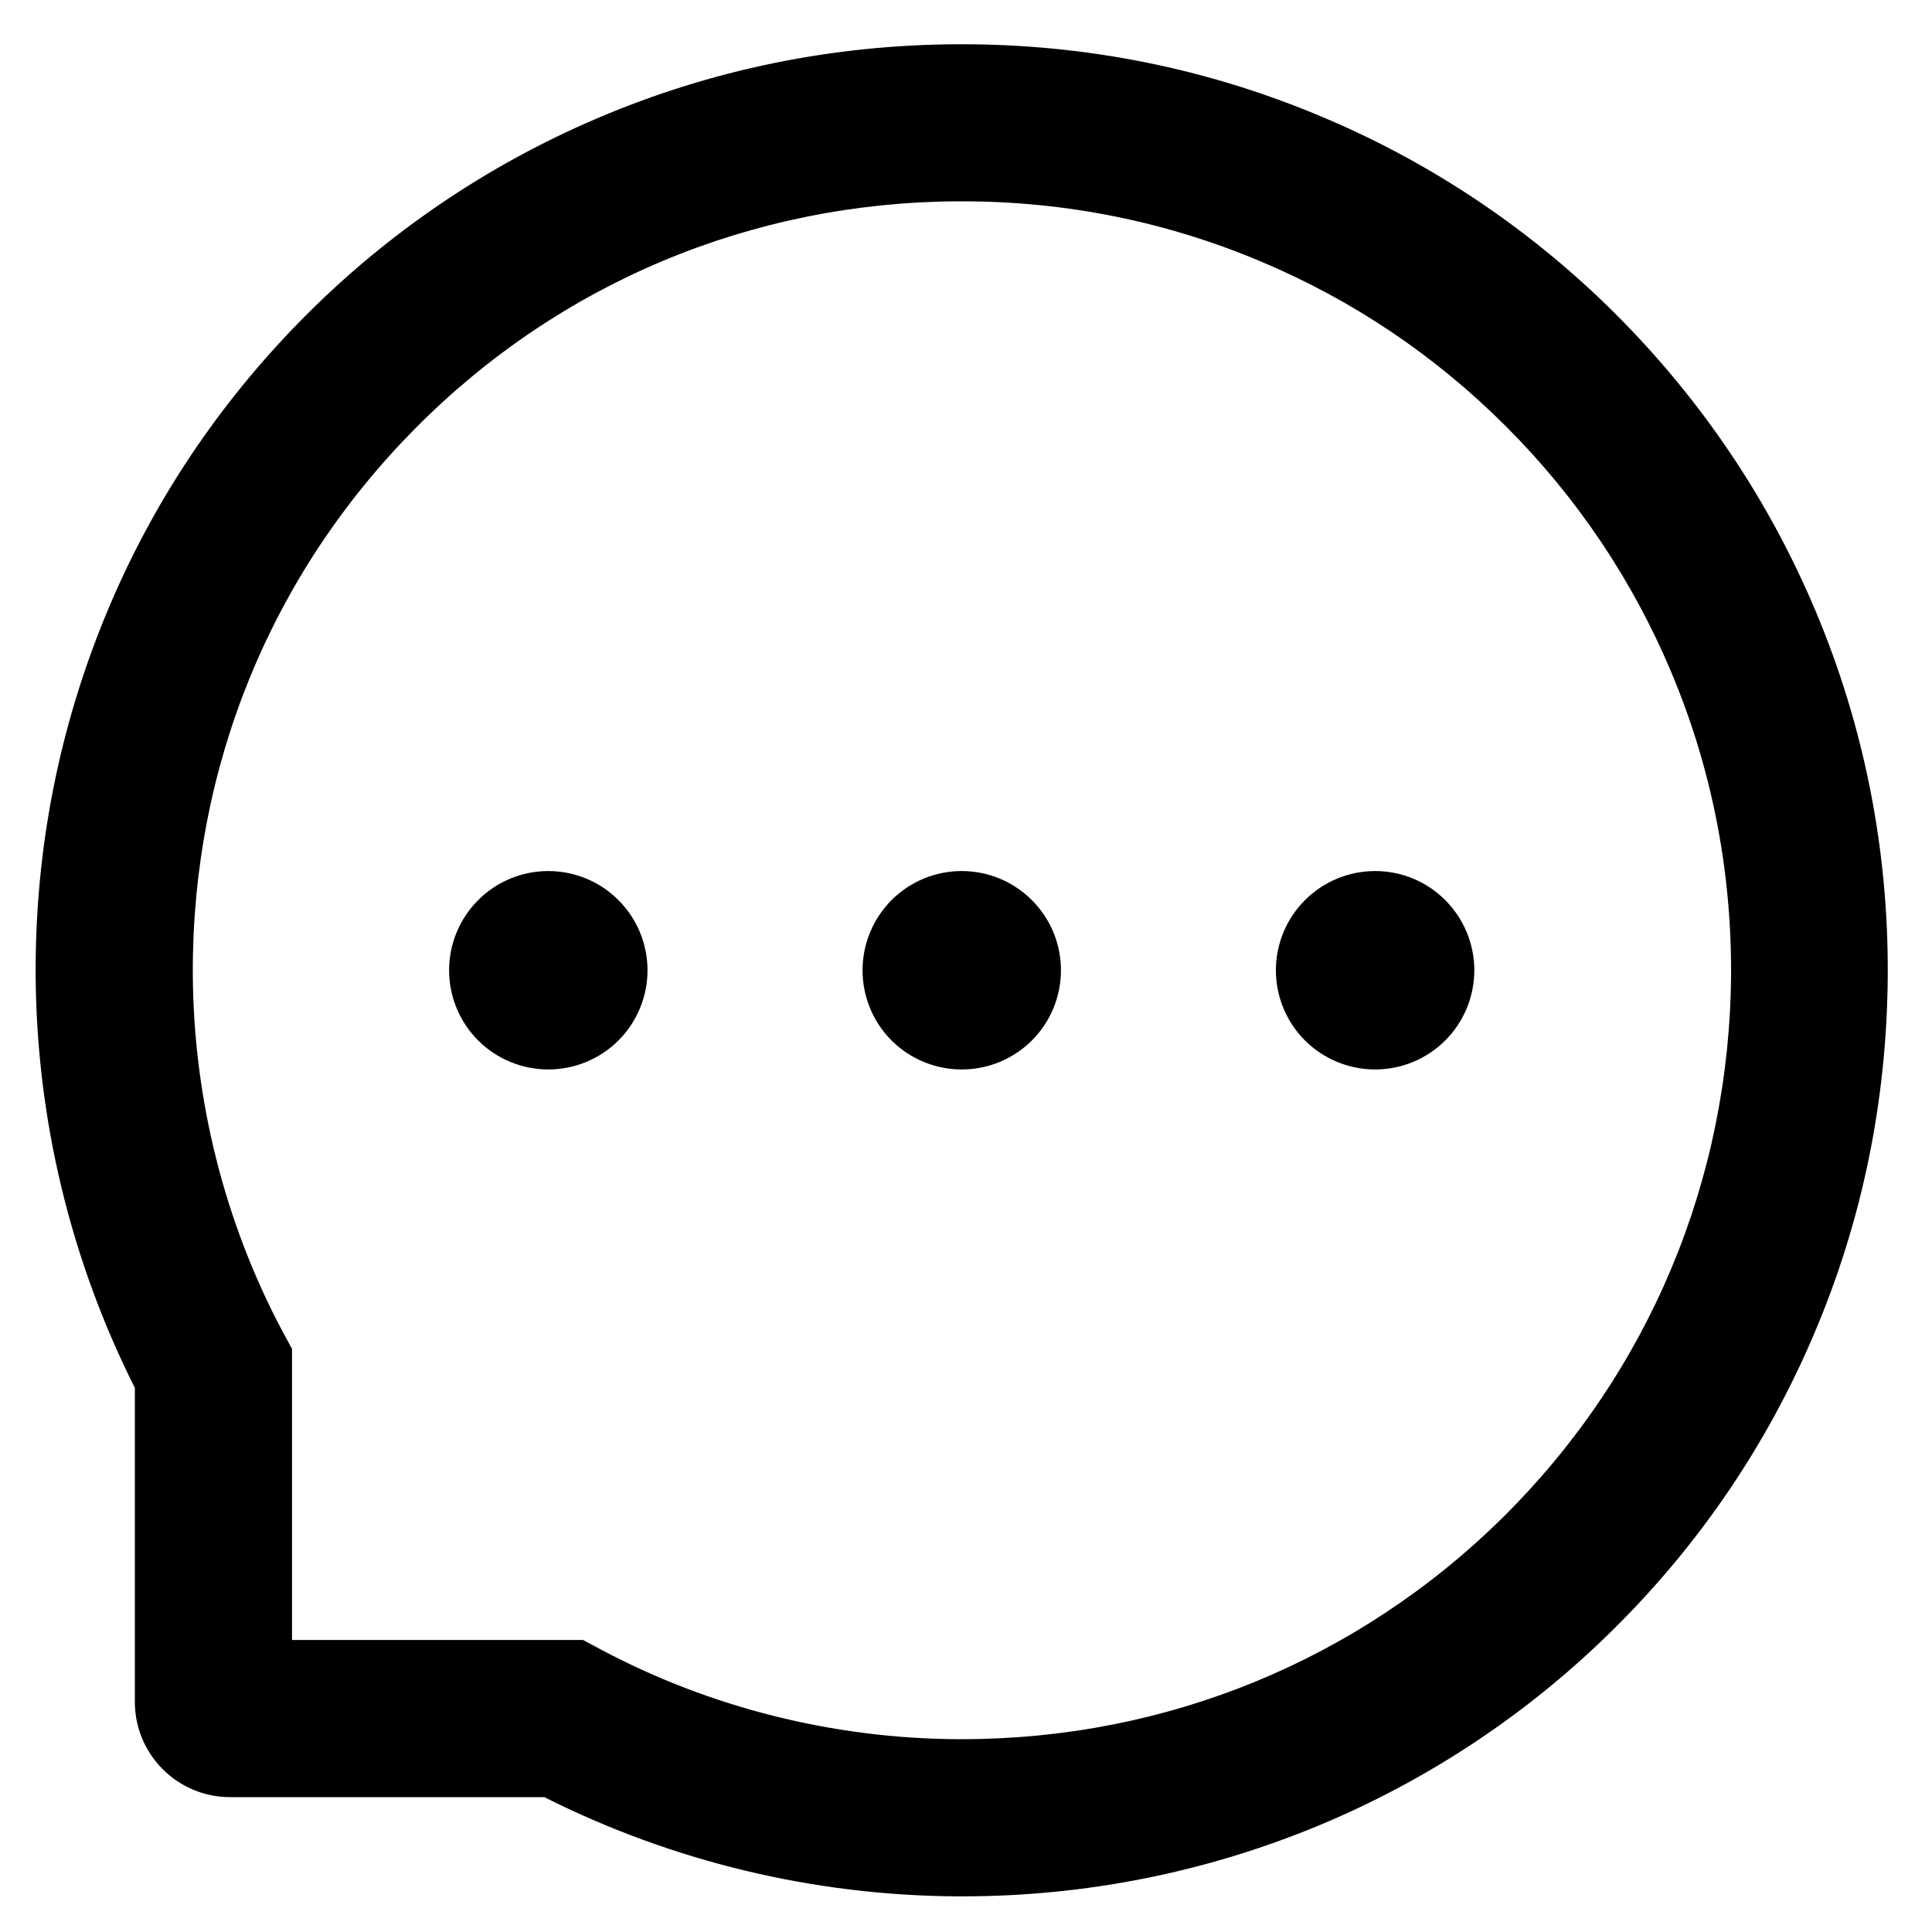
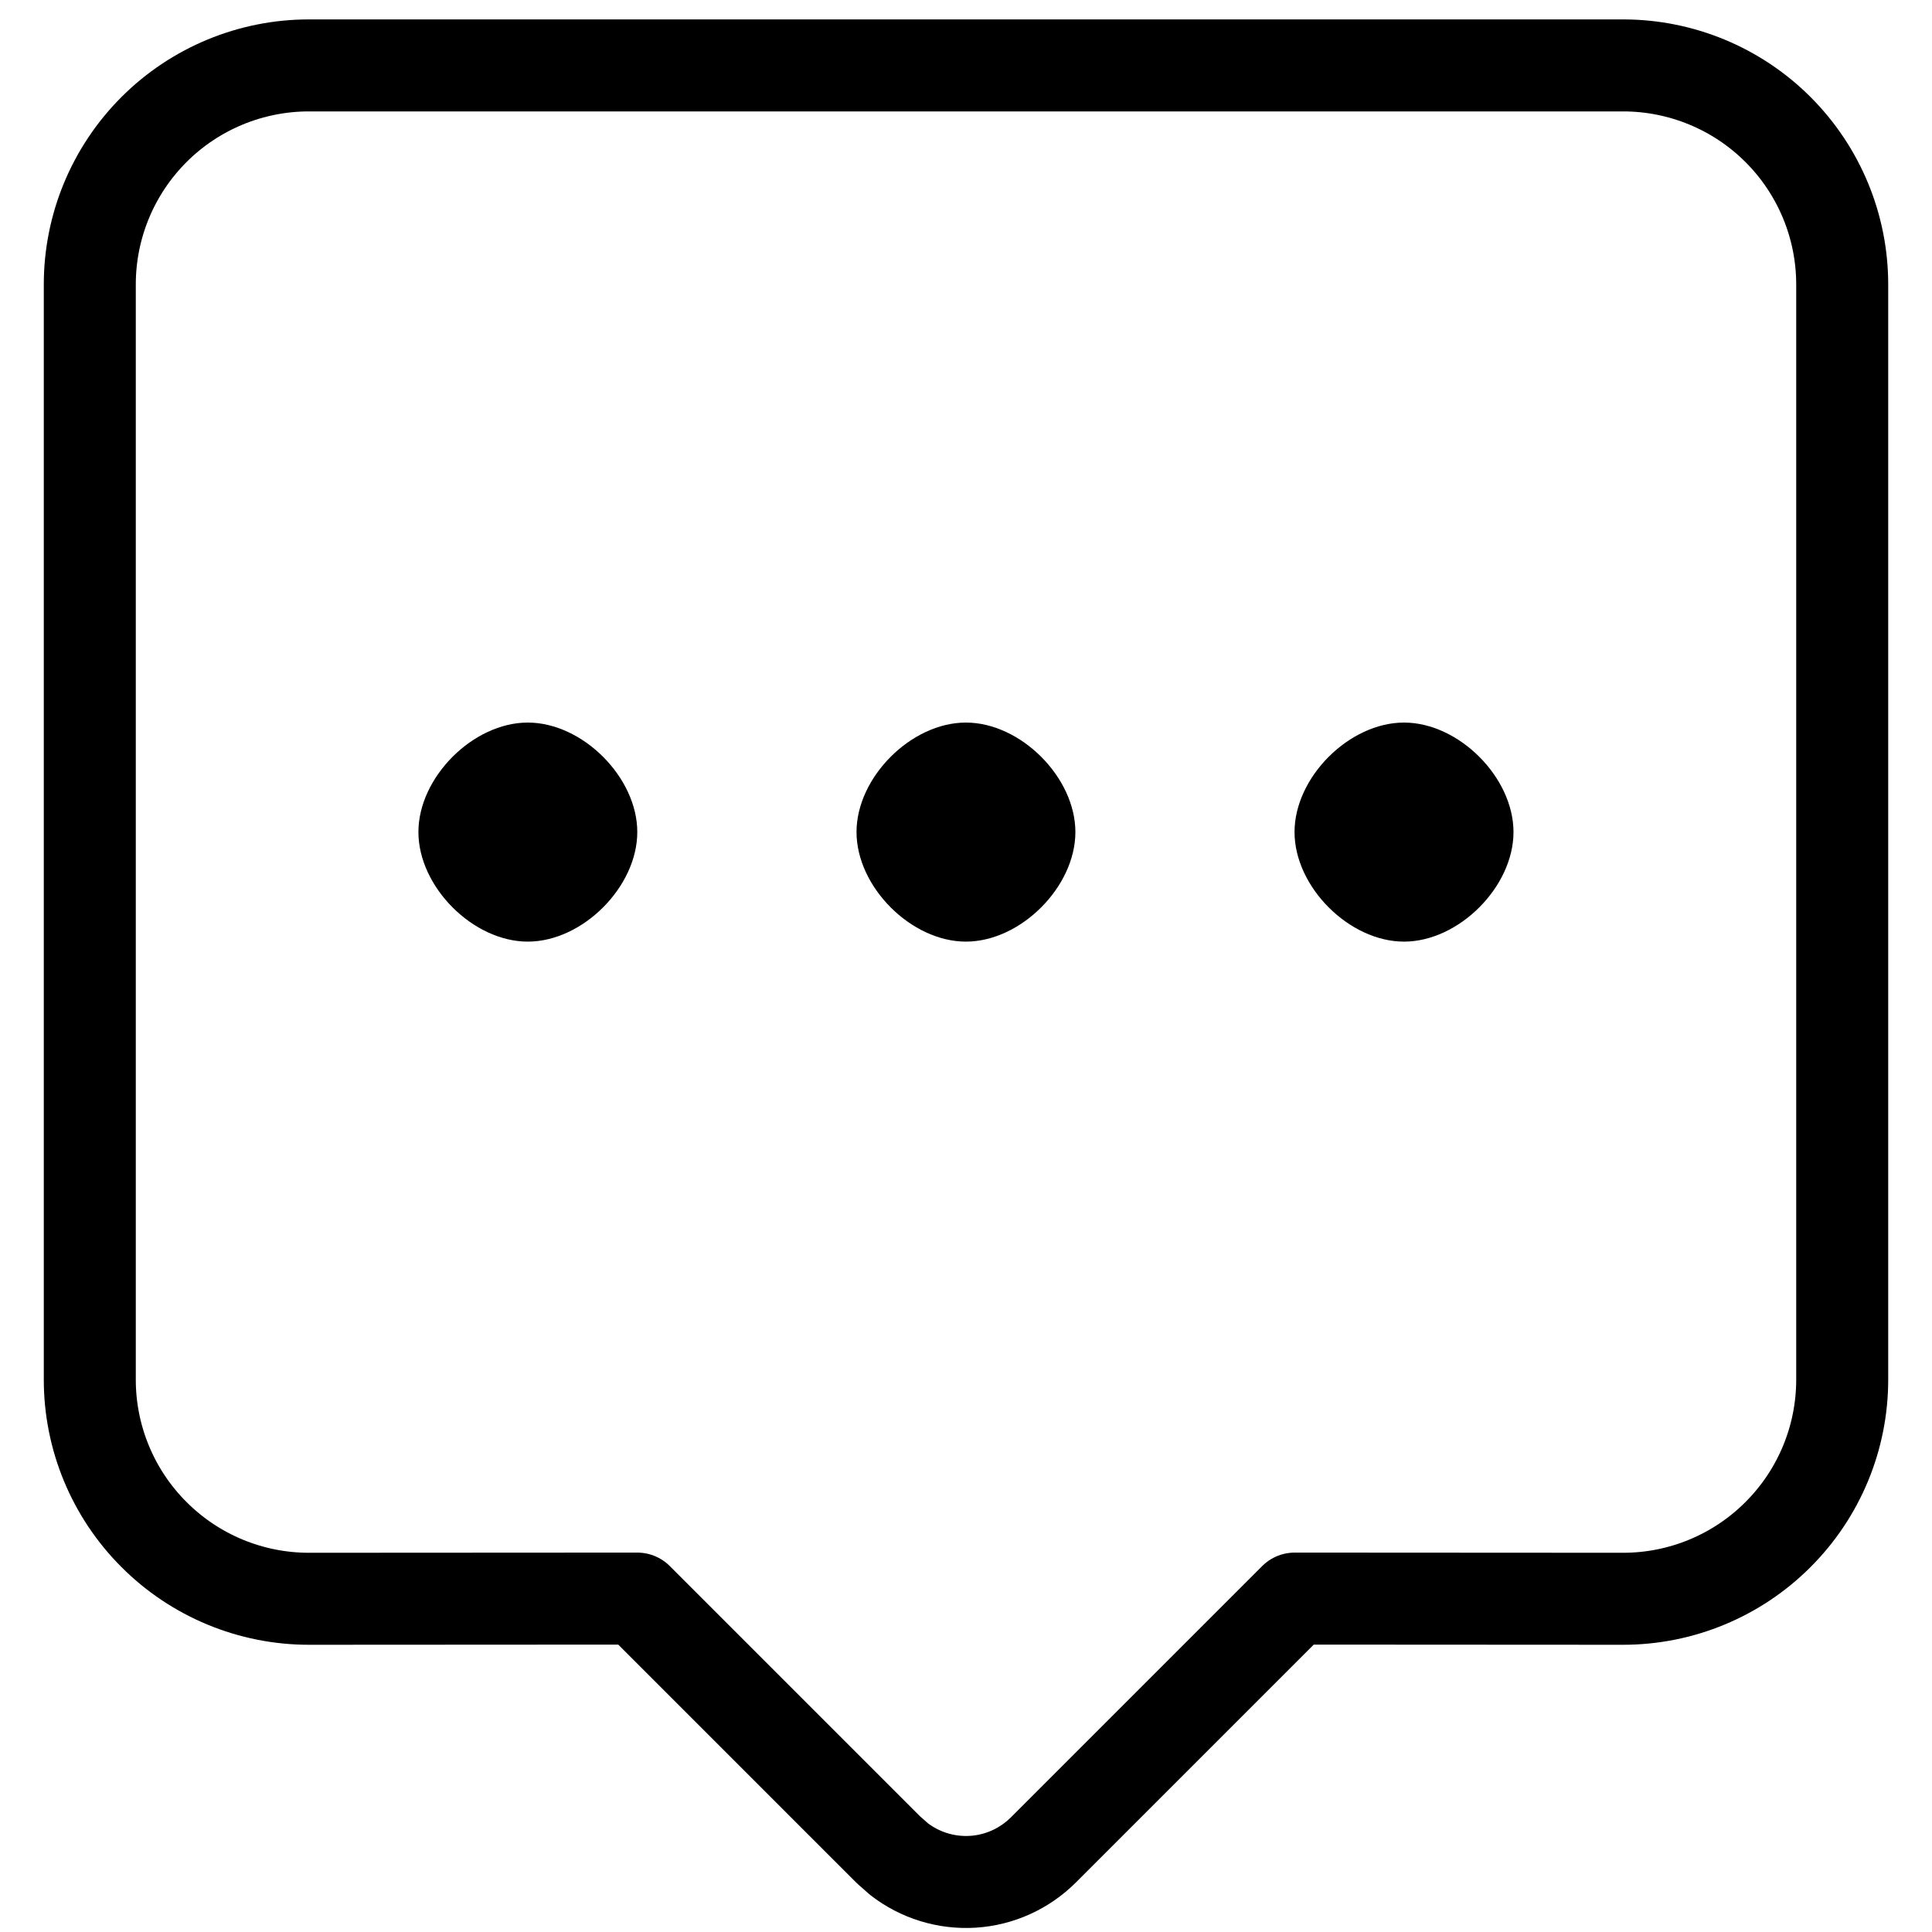
- <svg xmlns="http://www.w3.org/2000/svg" width="20" height="20" viewBox="0 0 20 20" fill="none">
-   <path d="M8.929 10.044C8.929 10.317 9.037 10.578 9.229 10.771C9.422 10.963 9.683 11.071 9.956 11.071C10.228 11.071 10.489 10.963 10.682 10.771C10.875 10.578 10.983 10.317 10.983 10.044C10.983 9.772 10.875 9.511 10.682 9.318C10.489 9.125 10.228 9.017 9.956 9.017C9.683 9.017 9.422 9.125 9.229 9.318C9.037 9.511 8.929 9.772 8.929 10.044ZM13.208 10.044C13.208 10.317 13.316 10.578 13.509 10.771C13.702 10.963 13.963 11.071 14.235 11.071C14.508 11.071 14.769 10.963 14.961 10.771C15.154 10.578 15.262 10.317 15.262 10.044C15.262 9.772 15.154 9.511 14.961 9.318C14.769 9.125 14.508 9.017 14.235 9.017C13.963 9.017 13.702 9.125 13.509 9.318C13.316 9.511 13.208 9.772 13.208 10.044ZM4.649 10.044C4.649 10.317 4.757 10.578 4.95 10.771C5.142 10.963 5.404 11.071 5.676 11.071C5.948 11.071 6.21 10.963 6.402 10.771C6.595 10.578 6.703 10.317 6.703 10.044C6.703 9.772 6.595 9.511 6.402 9.318C6.21 9.125 5.948 9.017 5.676 9.017C5.404 9.017 5.142 9.125 4.95 9.318C4.757 9.511 4.649 9.772 4.649 10.044ZM18.797 6.33C18.314 5.181 17.62 4.149 16.737 3.263C15.859 2.383 14.817 1.682 13.67 1.203C12.493 0.708 11.244 0.458 9.956 0.458H9.913C8.616 0.464 7.36 0.721 6.179 1.226C5.042 1.711 4.01 2.412 3.14 3.291C2.265 4.175 1.578 5.202 1.103 6.347C0.611 7.532 0.363 8.793 0.369 10.089C0.377 11.575 0.728 13.039 1.396 14.367V17.619C1.396 17.88 1.5 18.131 1.685 18.315C1.869 18.5 2.12 18.604 2.381 18.604H5.635C6.963 19.272 8.427 19.623 9.913 19.631H9.958C11.239 19.631 12.483 19.382 13.653 18.897C14.794 18.422 15.832 17.731 16.709 16.86C17.593 15.984 18.288 14.961 18.774 13.821C19.279 12.64 19.535 11.384 19.542 10.087C19.548 8.784 19.296 7.519 18.797 6.33ZM15.564 15.702C14.064 17.187 12.074 18.004 9.956 18.004H9.919C8.629 17.998 7.347 17.677 6.215 17.073L6.036 16.977H3.023V13.964L2.926 13.785C2.323 12.653 2.002 11.371 1.996 10.081C1.987 7.947 2.802 5.944 4.298 4.436C5.792 2.927 7.788 2.093 9.921 2.084H9.958C11.028 2.084 12.066 2.292 13.043 2.703C13.998 3.103 14.854 3.678 15.59 4.414C16.324 5.148 16.901 6.006 17.302 6.961C17.717 7.949 17.924 8.998 17.92 10.081C17.907 12.212 17.07 14.208 15.564 15.702Z" fill="black" />
+ <svg xmlns="http://www.w3.org/2000/svg" width="21" height="21" viewBox="0 0 21 21" fill="none">
+   <path fill-rule="evenodd" clip-rule="evenodd" d="M17.643 0.711C18.274 0.711 18.88 0.962 19.326 1.408C19.773 1.855 20.024 2.46 20.024 3.092V14.997C20.024 15.628 19.773 16.234 19.326 16.68C18.88 17.127 18.274 17.378 17.643 17.378L14.073 17.376L11.342 20.107C11.137 20.312 10.864 20.436 10.575 20.454C10.285 20.472 9.999 20.384 9.77 20.206L9.658 20.107L6.927 17.376L3.357 17.378C2.726 17.378 2.12 17.127 1.674 16.68C1.227 16.234 0.976 15.628 0.976 14.997V3.092C0.976 2.46 1.227 1.855 1.674 1.408C2.12 0.962 2.726 0.711 3.357 0.711H17.643Z" stroke="black" stroke-linecap="round" stroke-linejoin="round" />
+   <path fill-rule="evenodd" clip-rule="evenodd" d="M10.499 10.235C11.094 10.235 11.689 9.64 11.689 9.044C11.689 8.449 11.094 7.854 10.499 7.854C9.904 7.854 9.31 8.449 9.31 9.044C9.31 9.64 9.904 10.235 10.499 10.235ZM5.737 10.235C6.332 10.235 6.927 9.64 6.927 9.044C6.927 8.449 6.332 7.854 5.737 7.854C5.142 7.854 4.548 8.449 4.548 9.044C4.548 9.64 5.142 10.235 5.737 10.235ZM15.261 10.235C15.856 10.235 16.451 9.64 16.451 9.044C16.451 8.449 15.856 7.854 15.261 7.854C14.665 7.854 14.071 8.449 14.071 9.044C14.071 9.64 14.665 10.235 15.261 10.235Z" fill="black" />
</svg>
